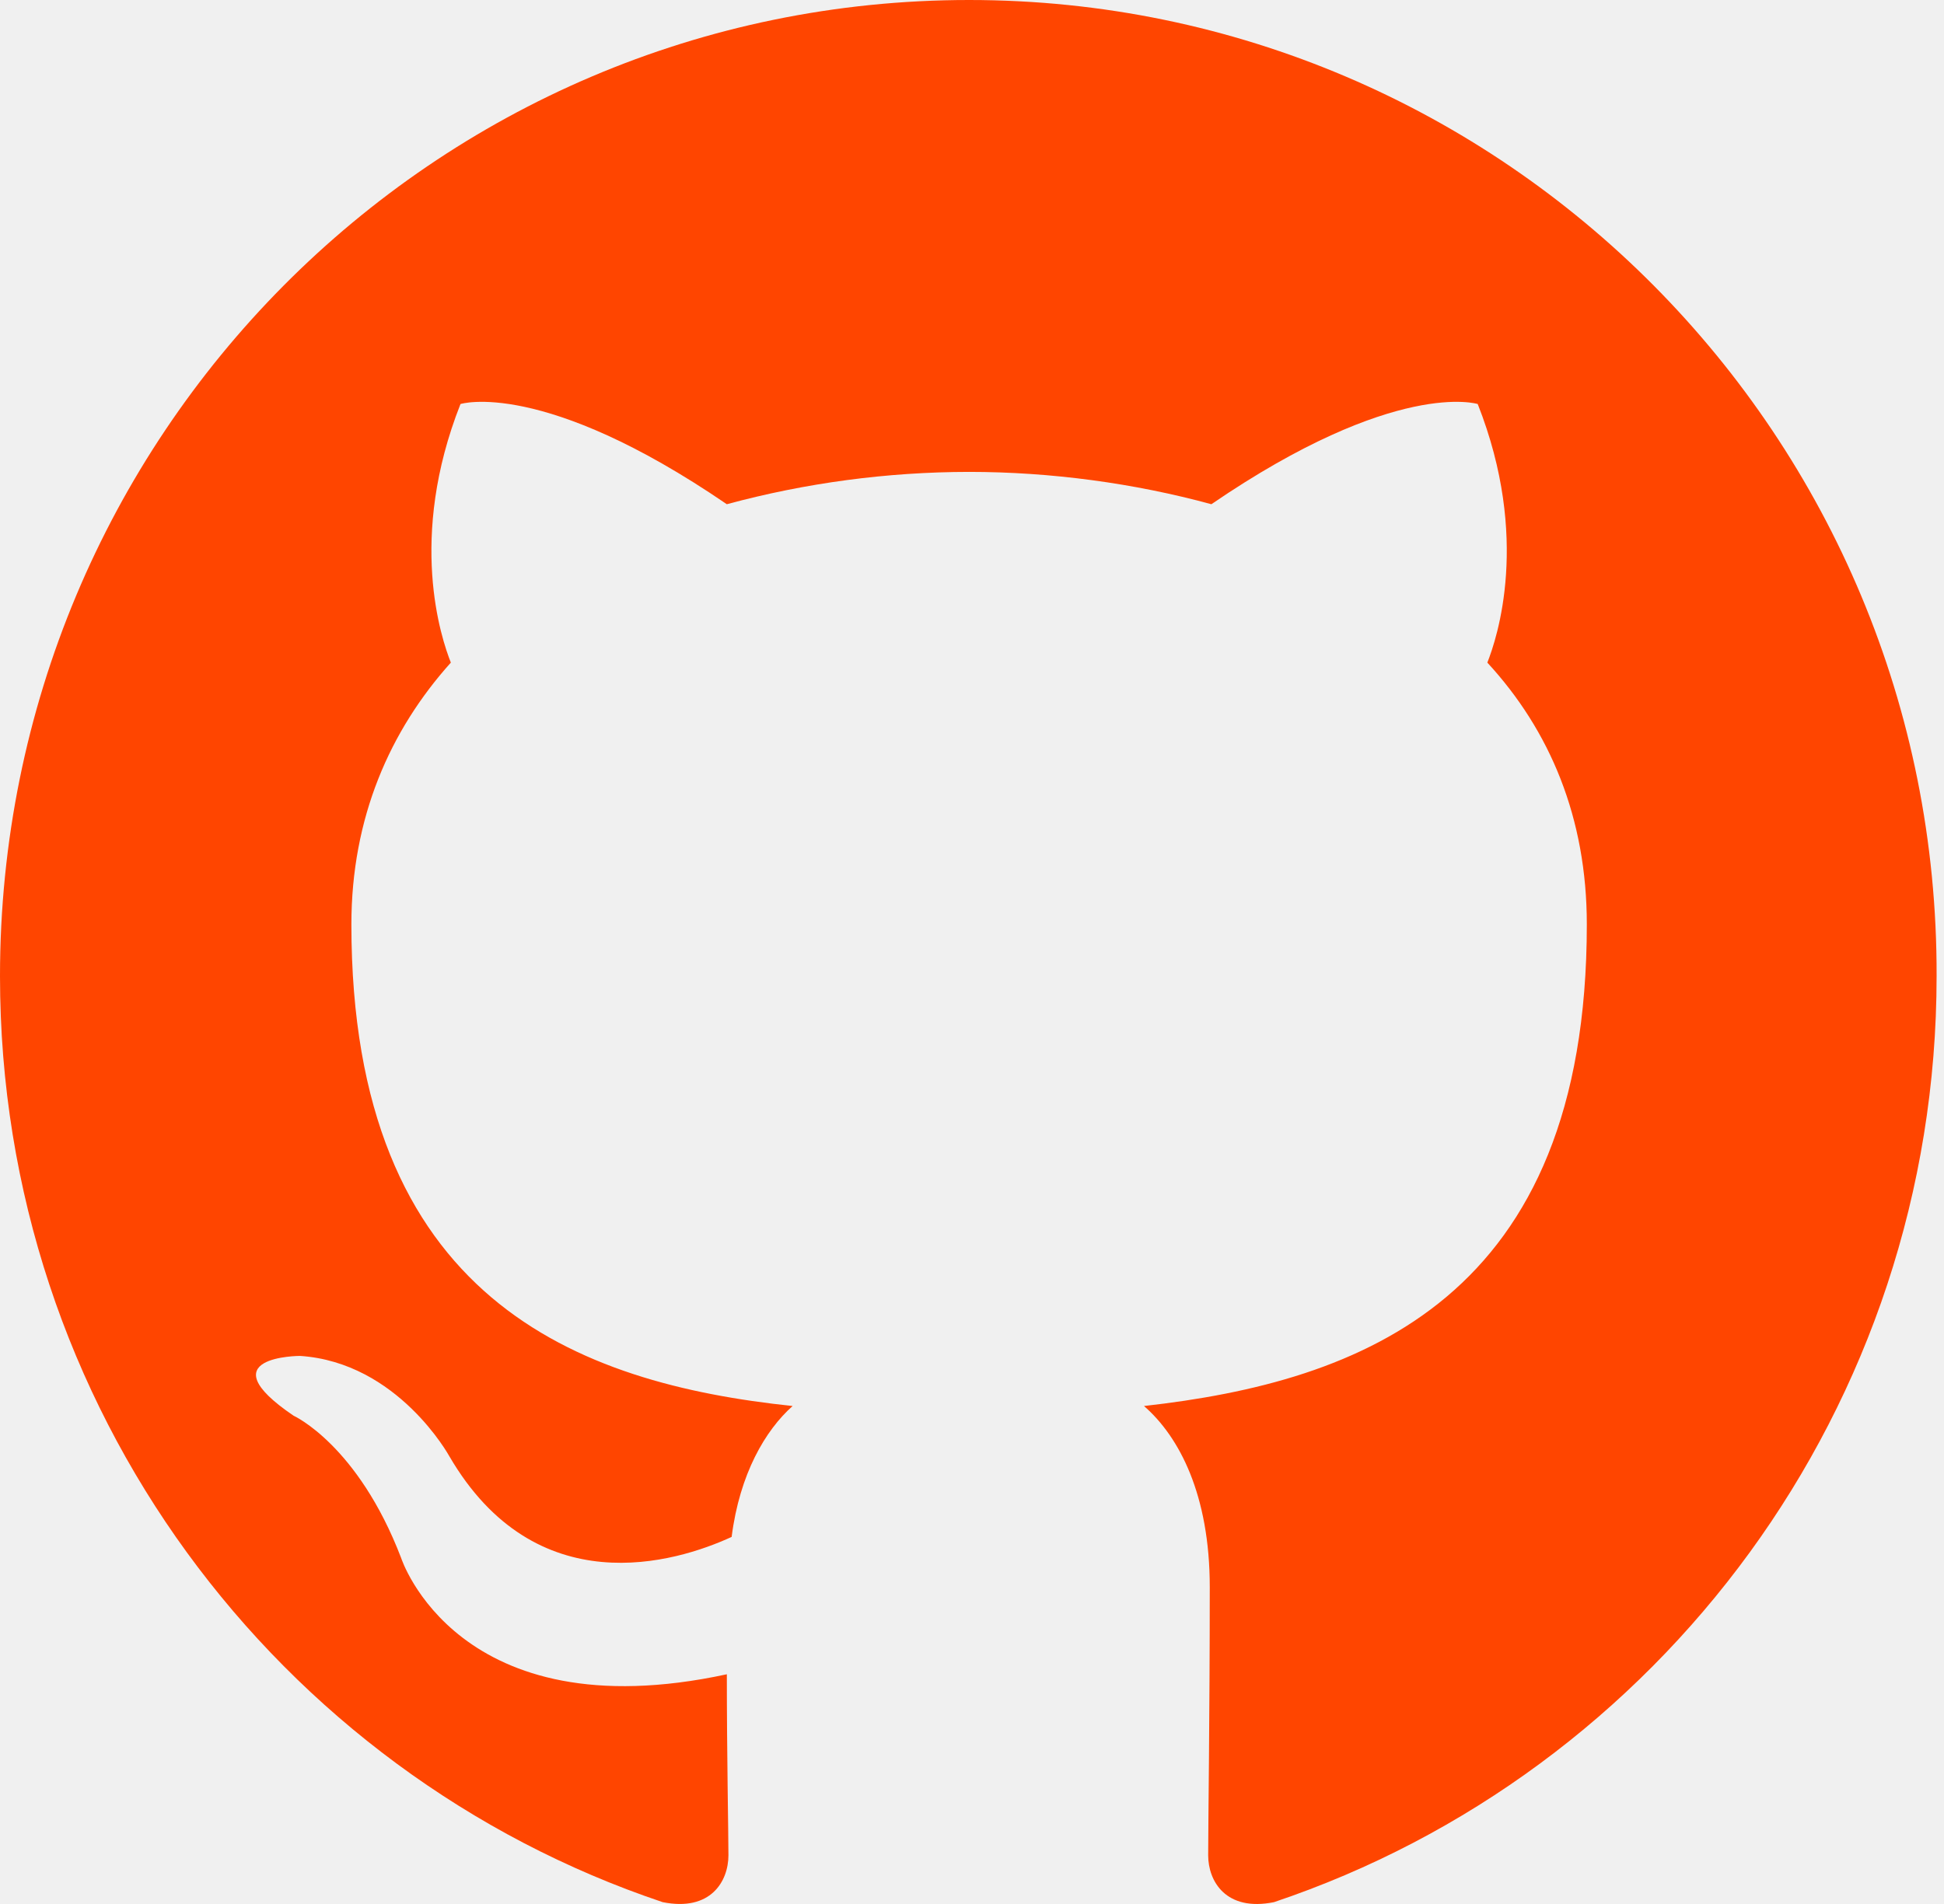
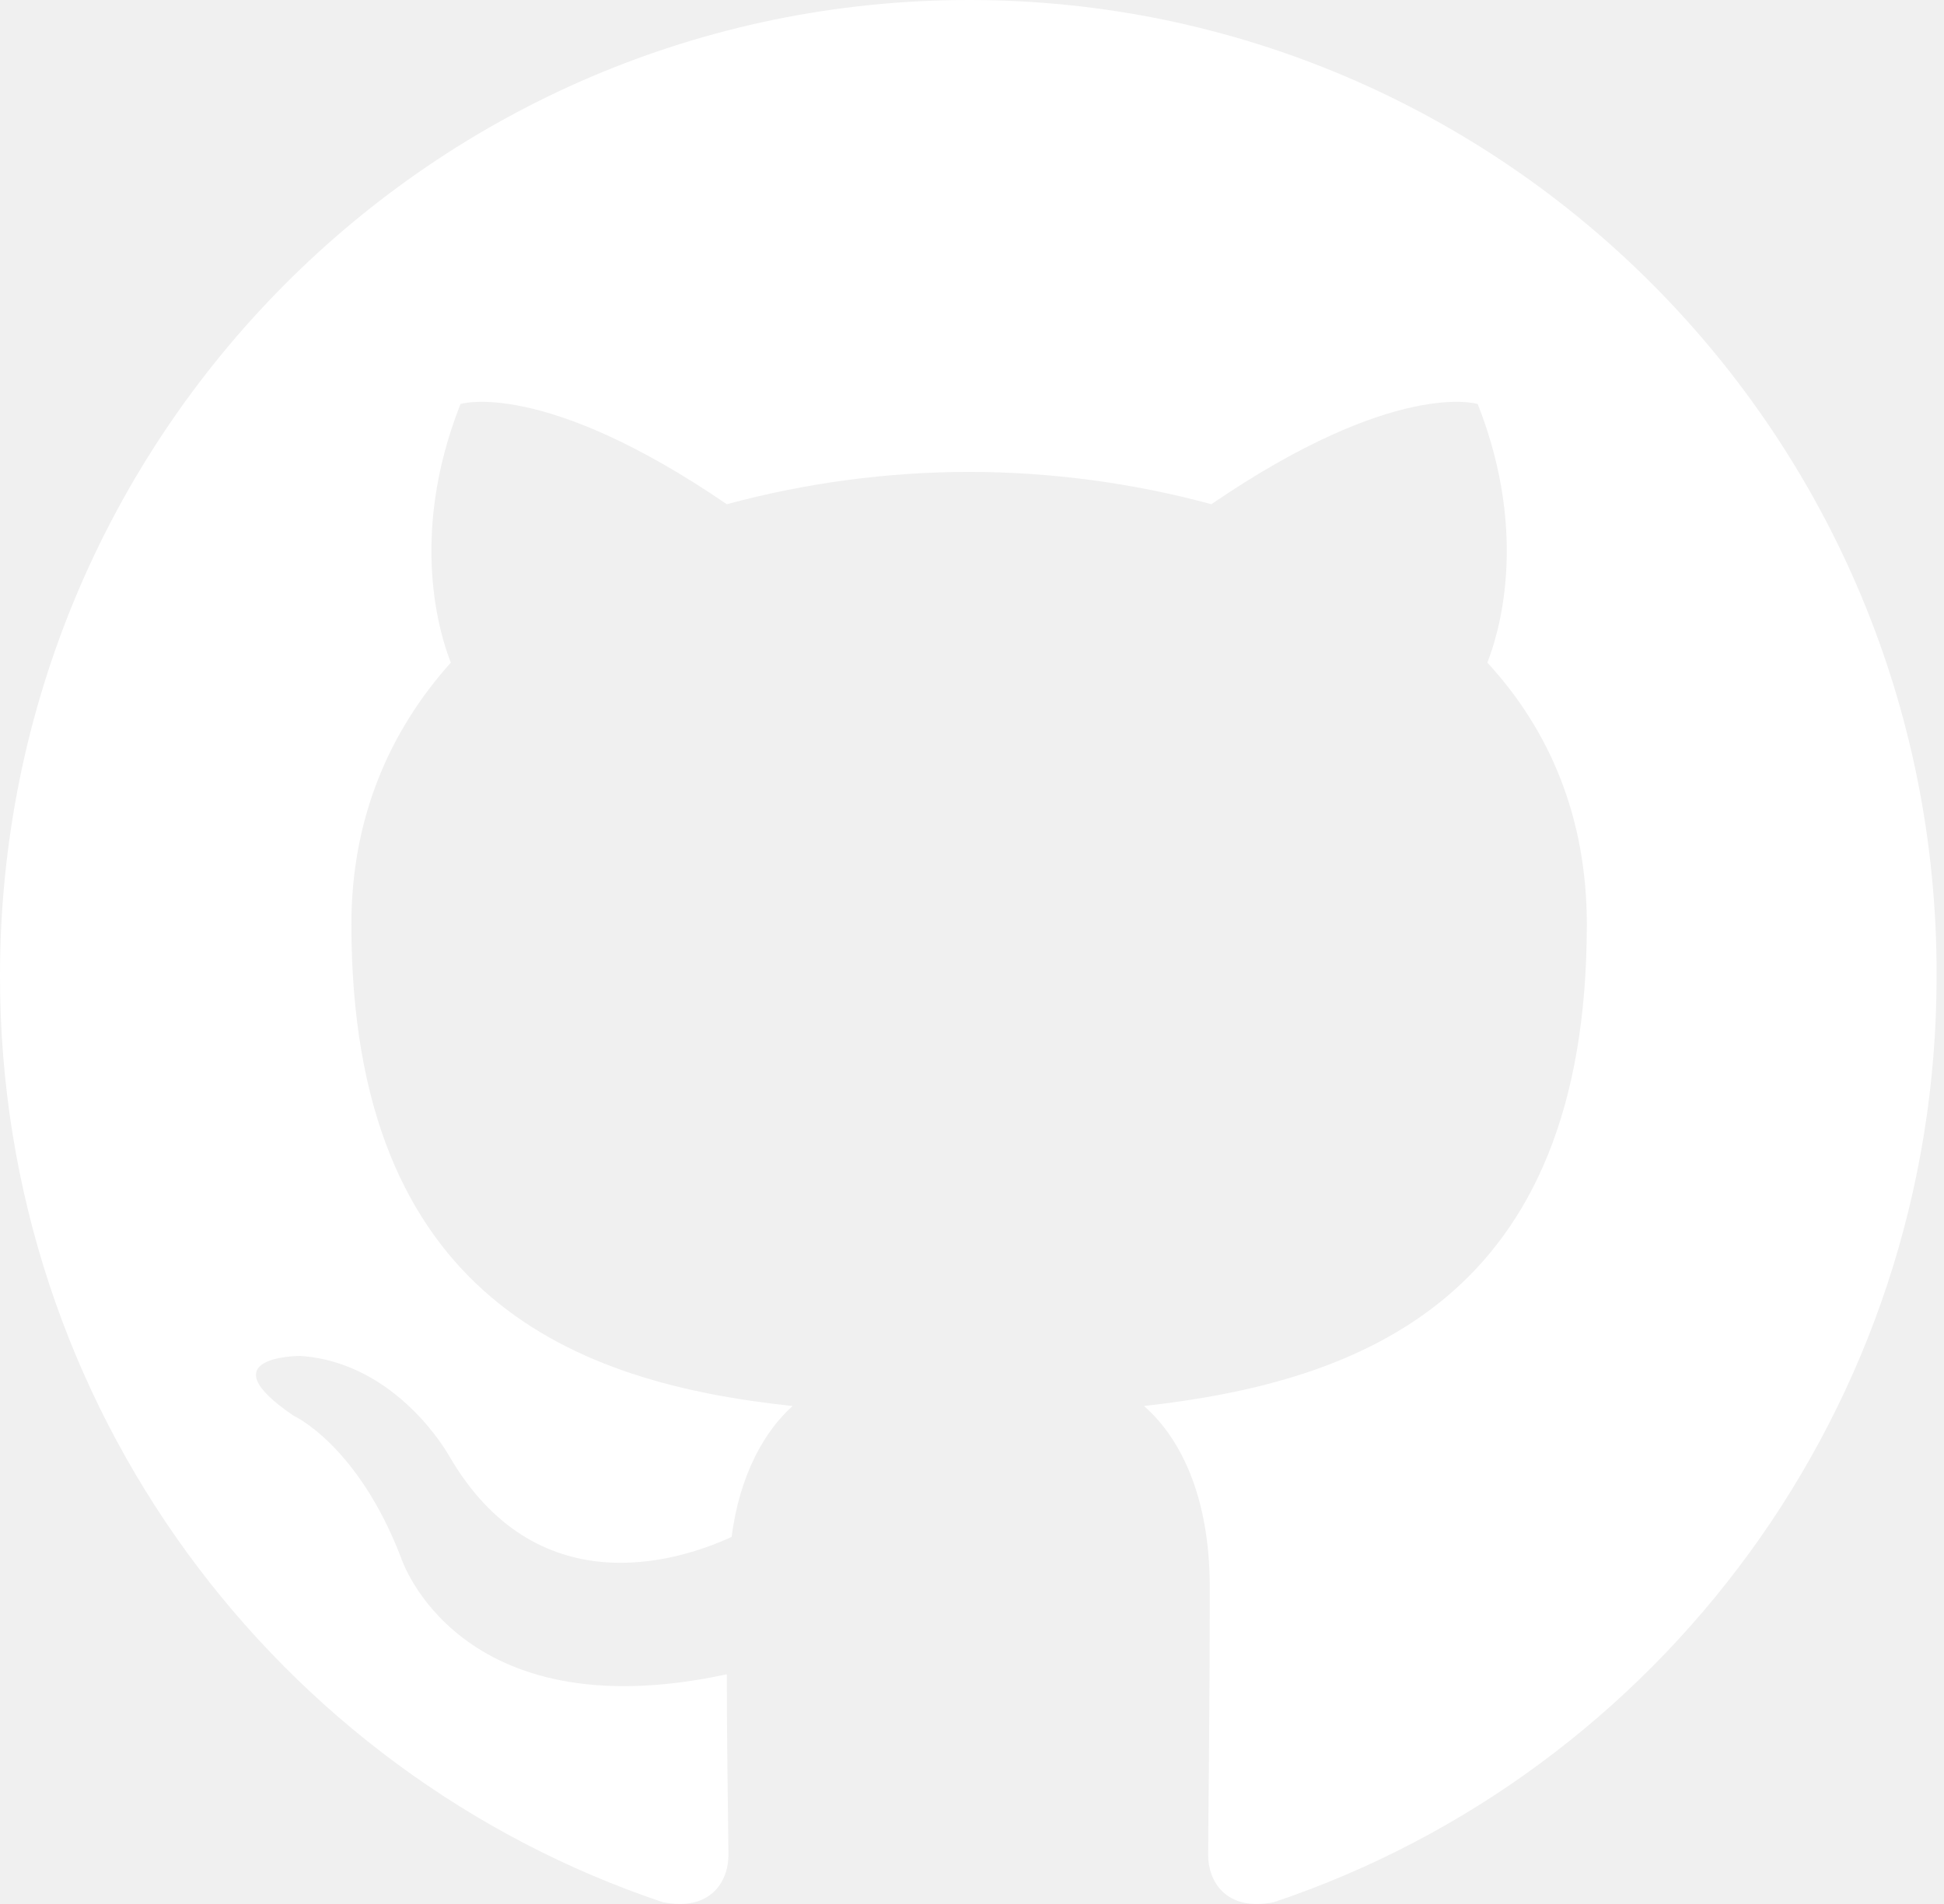
<svg xmlns="http://www.w3.org/2000/svg" width="98" height="96">
-   <path fill-rule="evenodd" clip-rule="evenodd" d="M48.854 0C21.839 0 0 22 0 49.217c0 21.756 13.993 40.172 33.405 46.69 2.427.49 3.316-1.059 3.316-2.362 0-1.141-.08-5.052-.08-9.127-13.59 2.934-16.42-5.867-16.42-5.867-2.184-5.704-5.42-7.17-5.42-7.17-4.448-3.015.324-3.015.324-3.015 4.934.326 7.523 5.052 7.523 5.052 4.367 7.496 11.404 5.378 14.235 4.074.404-3.178 1.699-5.378 3.074-6.6-10.839-1.141-22.243-5.378-22.243-24.283 0-5.378 1.94-9.778 5.014-13.2-.485-1.222-2.184-6.275.486-13.038 0 0 4.125-1.304 13.426 5.052a46.97 46.97 0 0 1 12.214-1.63c4.125 0 8.33.571 12.213 1.63 9.302-6.356 13.427-5.052 13.427-5.052 2.67 6.763.97 11.816.485 13.038 3.155 3.422 5.015 7.822 5.015 13.2 0 18.905-11.404 23.06-22.324 24.283 1.78 1.548 3.316 4.481 3.316 9.126 0 6.6-.08 11.897-.08 13.526 0 1.304.89 2.853 3.316 2.364 19.412-6.52 33.405-24.935 33.405-46.691C97.707 22 75.788 0 48.854 0z" fill="#ff4500" />
+   <path fill-rule="evenodd" clip-rule="evenodd" d="M48.854 0C21.839 0 0 22 0 49.217c0 21.756 13.993 40.172 33.405 46.69 2.427.49 3.316-1.059 3.316-2.362 0-1.141-.08-5.052-.08-9.127-13.59 2.934-16.42-5.867-16.42-5.867-2.184-5.704-5.42-7.17-5.42-7.17-4.448-3.015.324-3.015.324-3.015 4.934.326 7.523 5.052 7.523 5.052 4.367 7.496 11.404 5.378 14.235 4.074.404-3.178 1.699-5.378 3.074-6.6-10.839-1.141-22.243-5.378-22.243-24.283 0-5.378 1.94-9.778 5.014-13.2-.485-1.222-2.184-6.275.486-13.038 0 0 4.125-1.304 13.426 5.052a46.97 46.97 0 0 1 12.214-1.63c4.125 0 8.33.571 12.213 1.63 9.302-6.356 13.427-5.052 13.427-5.052 2.67 6.763.97 11.816.485 13.038 3.155 3.422 5.015 7.822 5.015 13.2 0 18.905-11.404 23.06-22.324 24.283 1.78 1.548 3.316 4.481 3.316 9.126 0 6.6-.08 11.897-.08 13.526 0 1.304.89 2.853 3.316 2.364 19.412-6.52 33.405-24.935 33.405-46.691C97.707 22 75.788 0 48.854 0z" fill="#fff" />
</svg>
